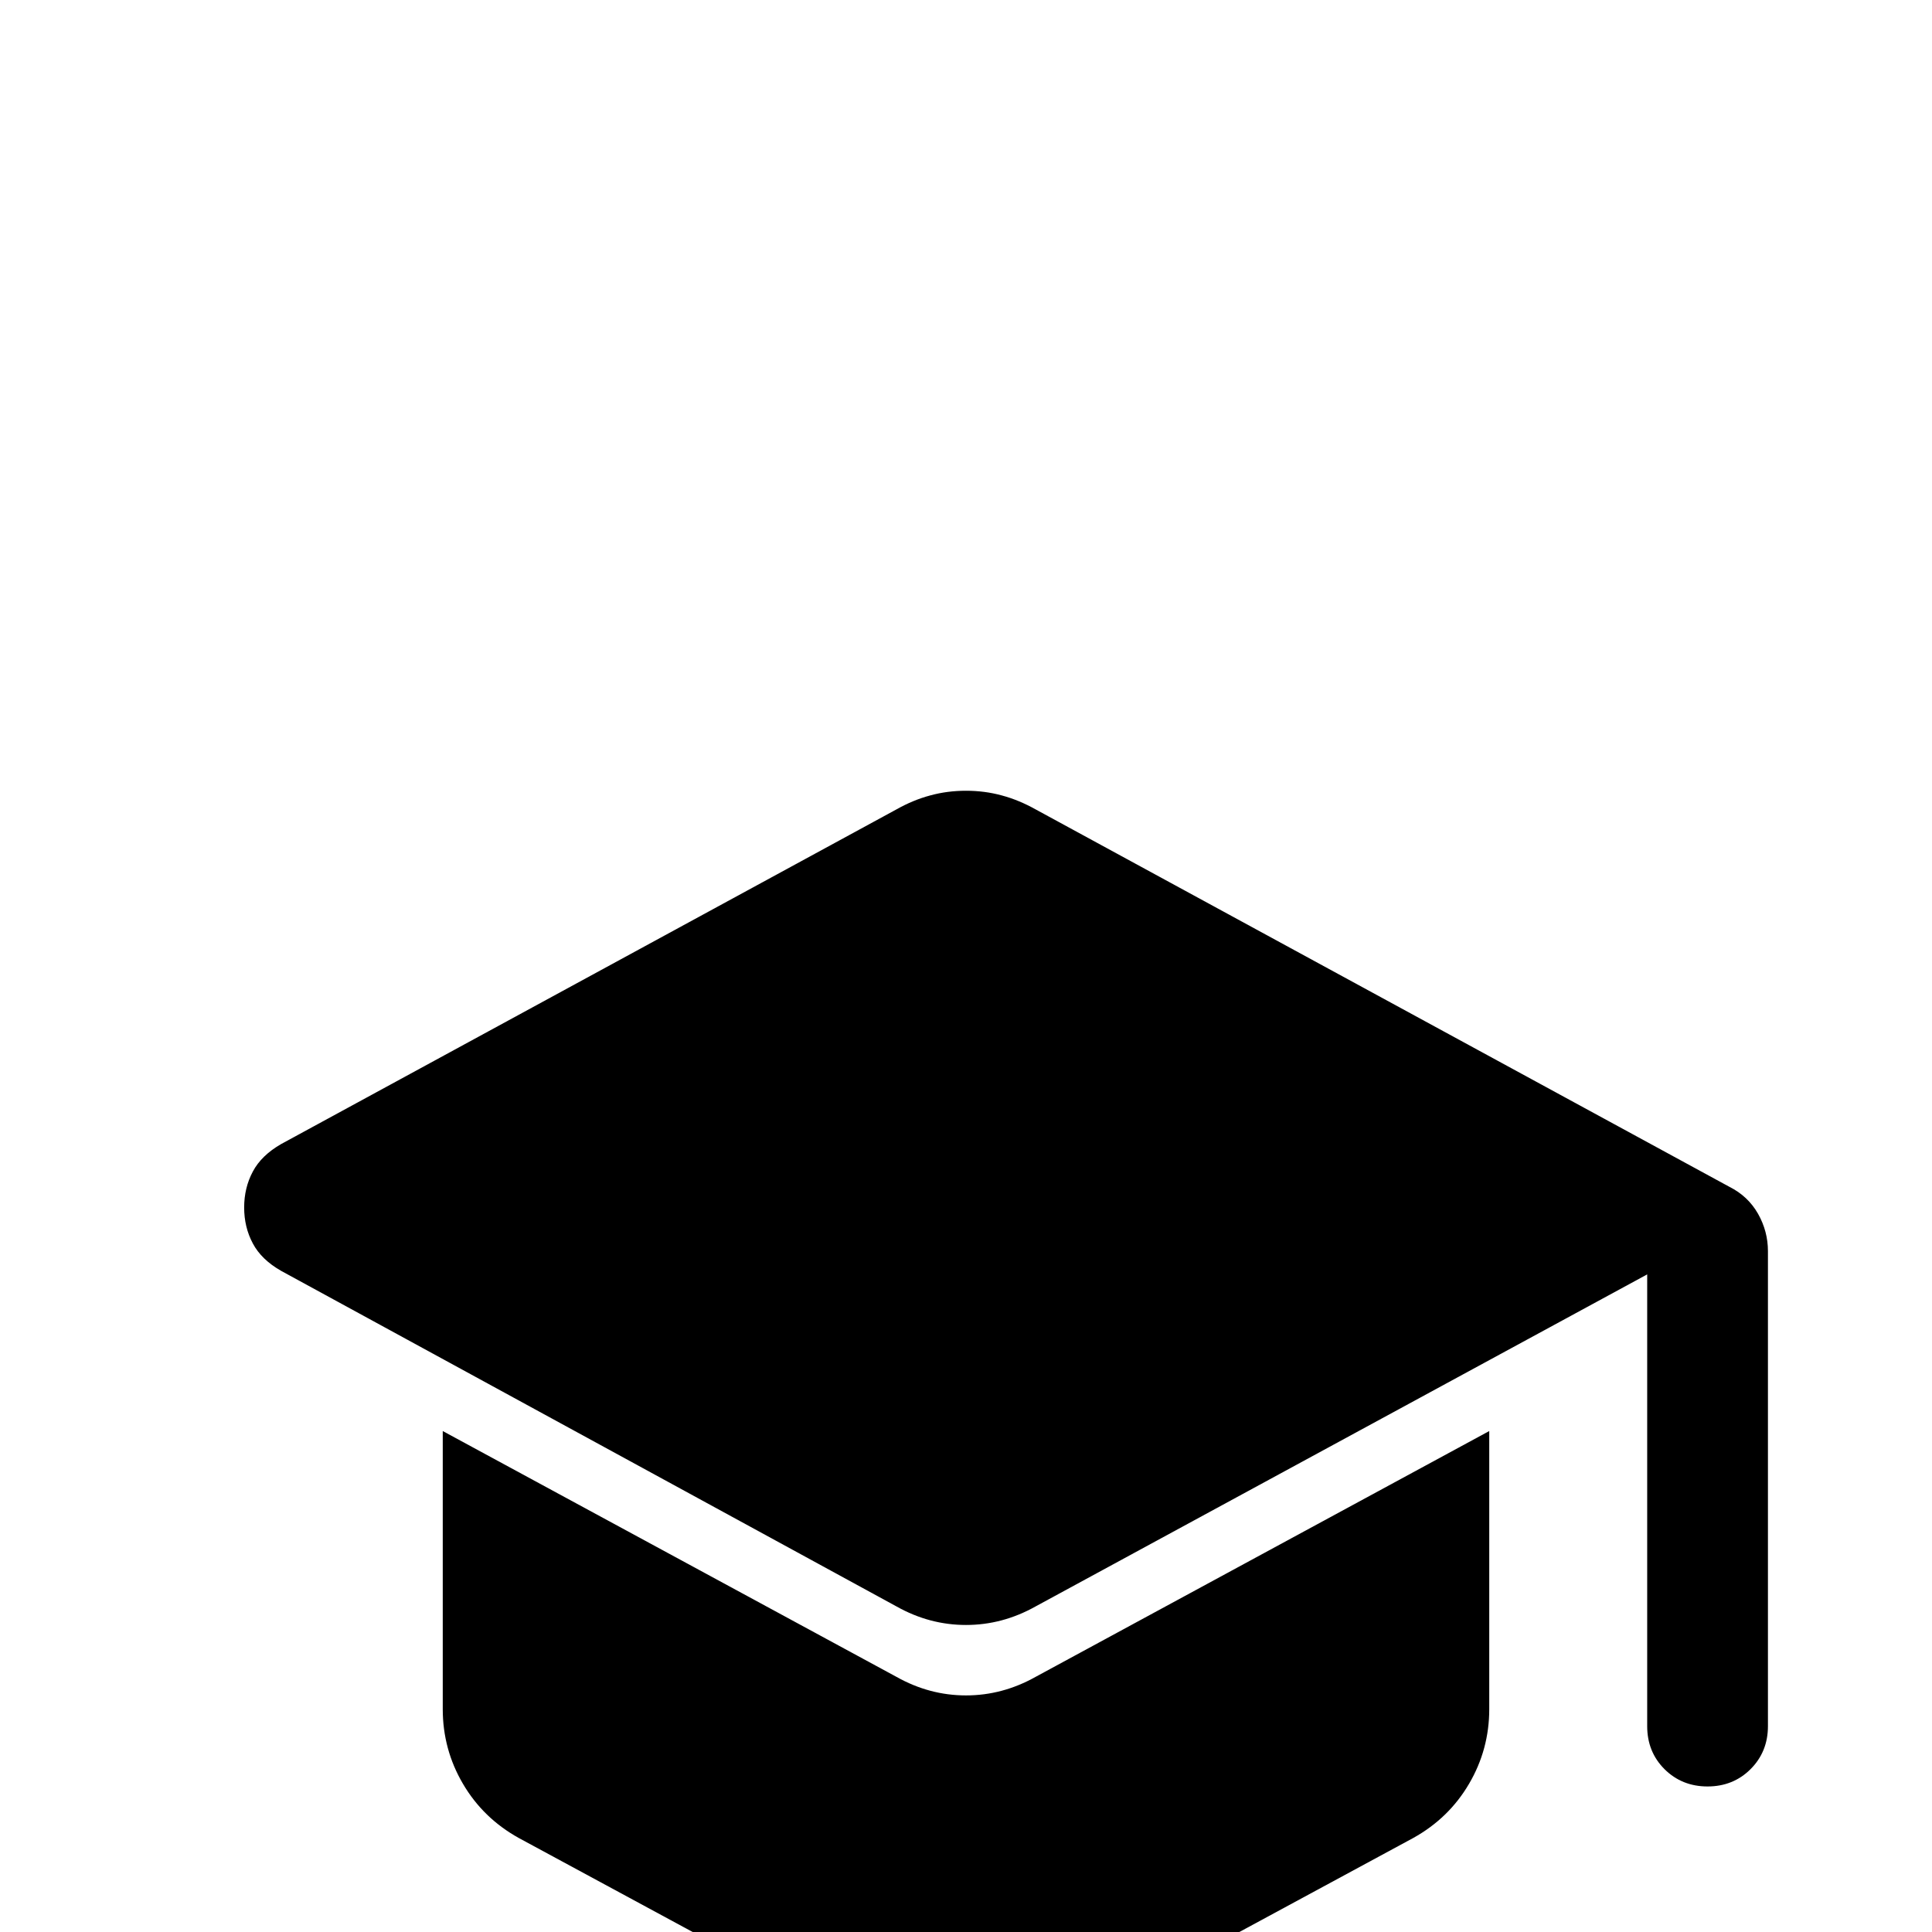
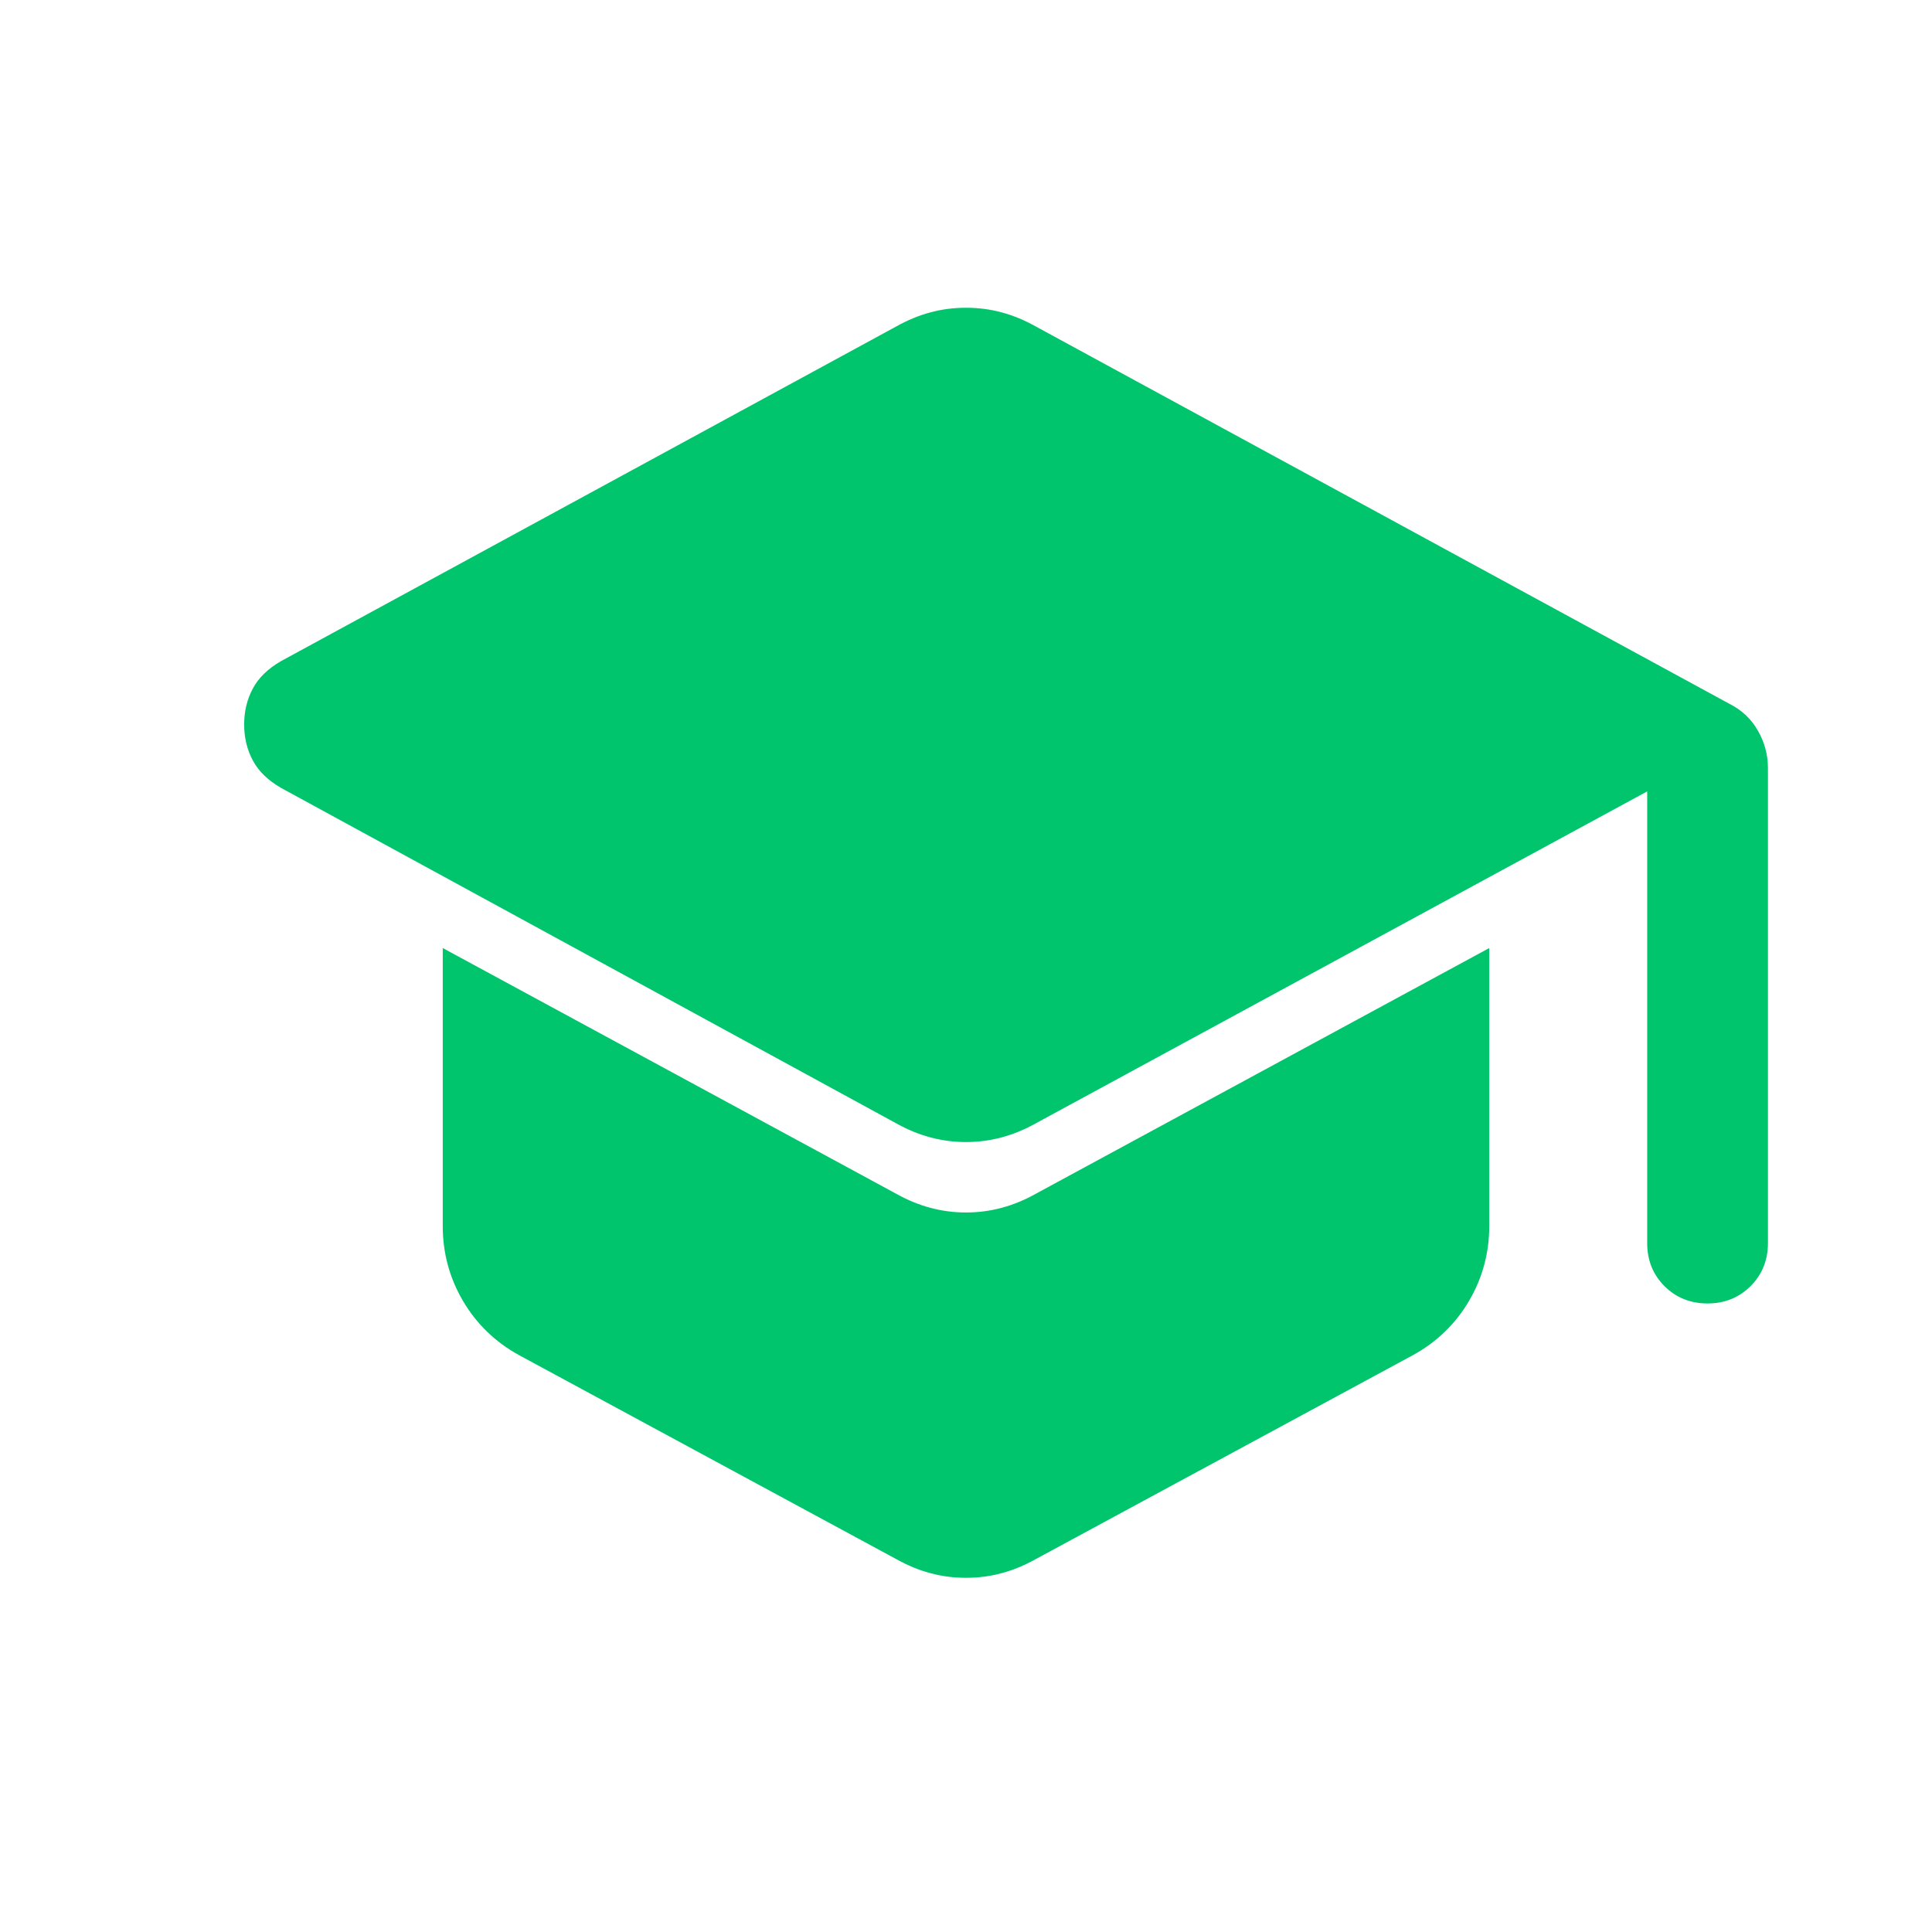
- <svg xmlns="http://www.w3.org/2000/svg" width="24" height="24" viewBox="296 163 24 24" fill="none">
-   <g>
-     <path d="M316.462 184.442V178.831L308.864 182.956C308.589 183.11 308.301 183.186 308 183.186C307.699 183.186 307.411 183.11 307.137 182.956L299.494 178.788C299.33 178.695 299.212 178.581 299.141 178.447C299.069 178.313 299.033 178.164 299.033 178C299.033 177.836 299.069 177.687 299.141 177.553C299.212 177.419 299.33 177.305 299.494 177.211L307.137 173.054C307.274 172.977 307.413 172.919 307.556 172.881C307.698 172.842 307.846 172.823 308 172.823C308.154 172.823 308.302 172.842 308.444 172.881C308.587 172.919 308.726 172.977 308.864 173.054L317.485 177.744C317.638 177.821 317.756 177.932 317.839 178.078C317.921 178.223 317.962 178.378 317.962 178.542V184.442C317.962 184.655 317.89 184.833 317.746 184.977C317.603 185.12 317.424 185.192 317.212 185.192C316.999 185.192 316.821 185.12 316.677 184.977C316.533 184.833 316.462 184.655 316.462 184.442ZM307.137 188.369L302.444 185.832C302.149 185.668 301.918 185.444 301.751 185.159C301.584 184.875 301.5 184.565 301.5 184.231V180.777L307.137 183.831C307.411 183.985 307.699 184.061 308 184.061C308.301 184.061 308.589 183.985 308.864 183.831L314.5 180.777V184.231C314.5 184.565 314.416 184.875 314.249 185.159C314.082 185.444 313.851 185.668 313.556 185.832L308.864 188.369C308.726 188.446 308.587 188.504 308.444 188.542C308.302 188.581 308.154 188.6 308 188.6C307.846 188.6 307.698 188.581 307.556 188.542C307.413 188.504 307.274 188.446 307.137 188.369Z" fill="currentColor" />
-   </g>
+ <svg xmlns="http://www.w3.org/2000/svg" width="24" height="24" viewBox="0 0 24 24" fill="none">
+   <path d="M20.462 15.442V9.831L12.864 13.956C12.589 14.11 12.301 14.187 12 14.187C11.699 14.187 11.411 14.11 11.136 13.956L3.494 9.789C3.33 9.695 3.212 9.581 3.141 9.447C3.069 9.313 3.033 9.164 3.033 9C3.033 8.836 3.069 8.687 3.141 8.553C3.212 8.419 3.33 8.305 3.494 8.211L11.136 4.054C11.274 3.977 11.413 3.919 11.556 3.881C11.698 3.842 11.846 3.823 12 3.823C12.154 3.823 12.302 3.842 12.444 3.881C12.587 3.919 12.726 3.977 12.864 4.054L21.485 8.744C21.638 8.821 21.756 8.932 21.838 9.078C21.921 9.223 21.962 9.378 21.962 9.542V15.442C21.962 15.655 21.89 15.833 21.746 15.977C21.602 16.12 21.424 16.192 21.212 16.192C20.999 16.192 20.82 16.12 20.677 15.977C20.533 15.833 20.462 15.655 20.462 15.442ZM11.136 19.369L6.444 16.832C6.149 16.669 5.918 16.444 5.751 16.16C5.584 15.875 5.5 15.565 5.5 15.231V11.777L11.136 14.831C11.411 14.985 11.699 15.062 12 15.062C12.301 15.062 12.589 14.985 12.864 14.831L18.5 11.777V15.231C18.5 15.565 18.416 15.875 18.249 16.16C18.082 16.444 17.851 16.669 17.556 16.832L12.864 19.369C12.726 19.446 12.587 19.504 12.444 19.542C12.302 19.581 12.154 19.6 12 19.6C11.846 19.6 11.698 19.581 11.556 19.542C11.413 19.504 11.274 19.446 11.136 19.369Z" fill="#00C56C" />
</svg>
